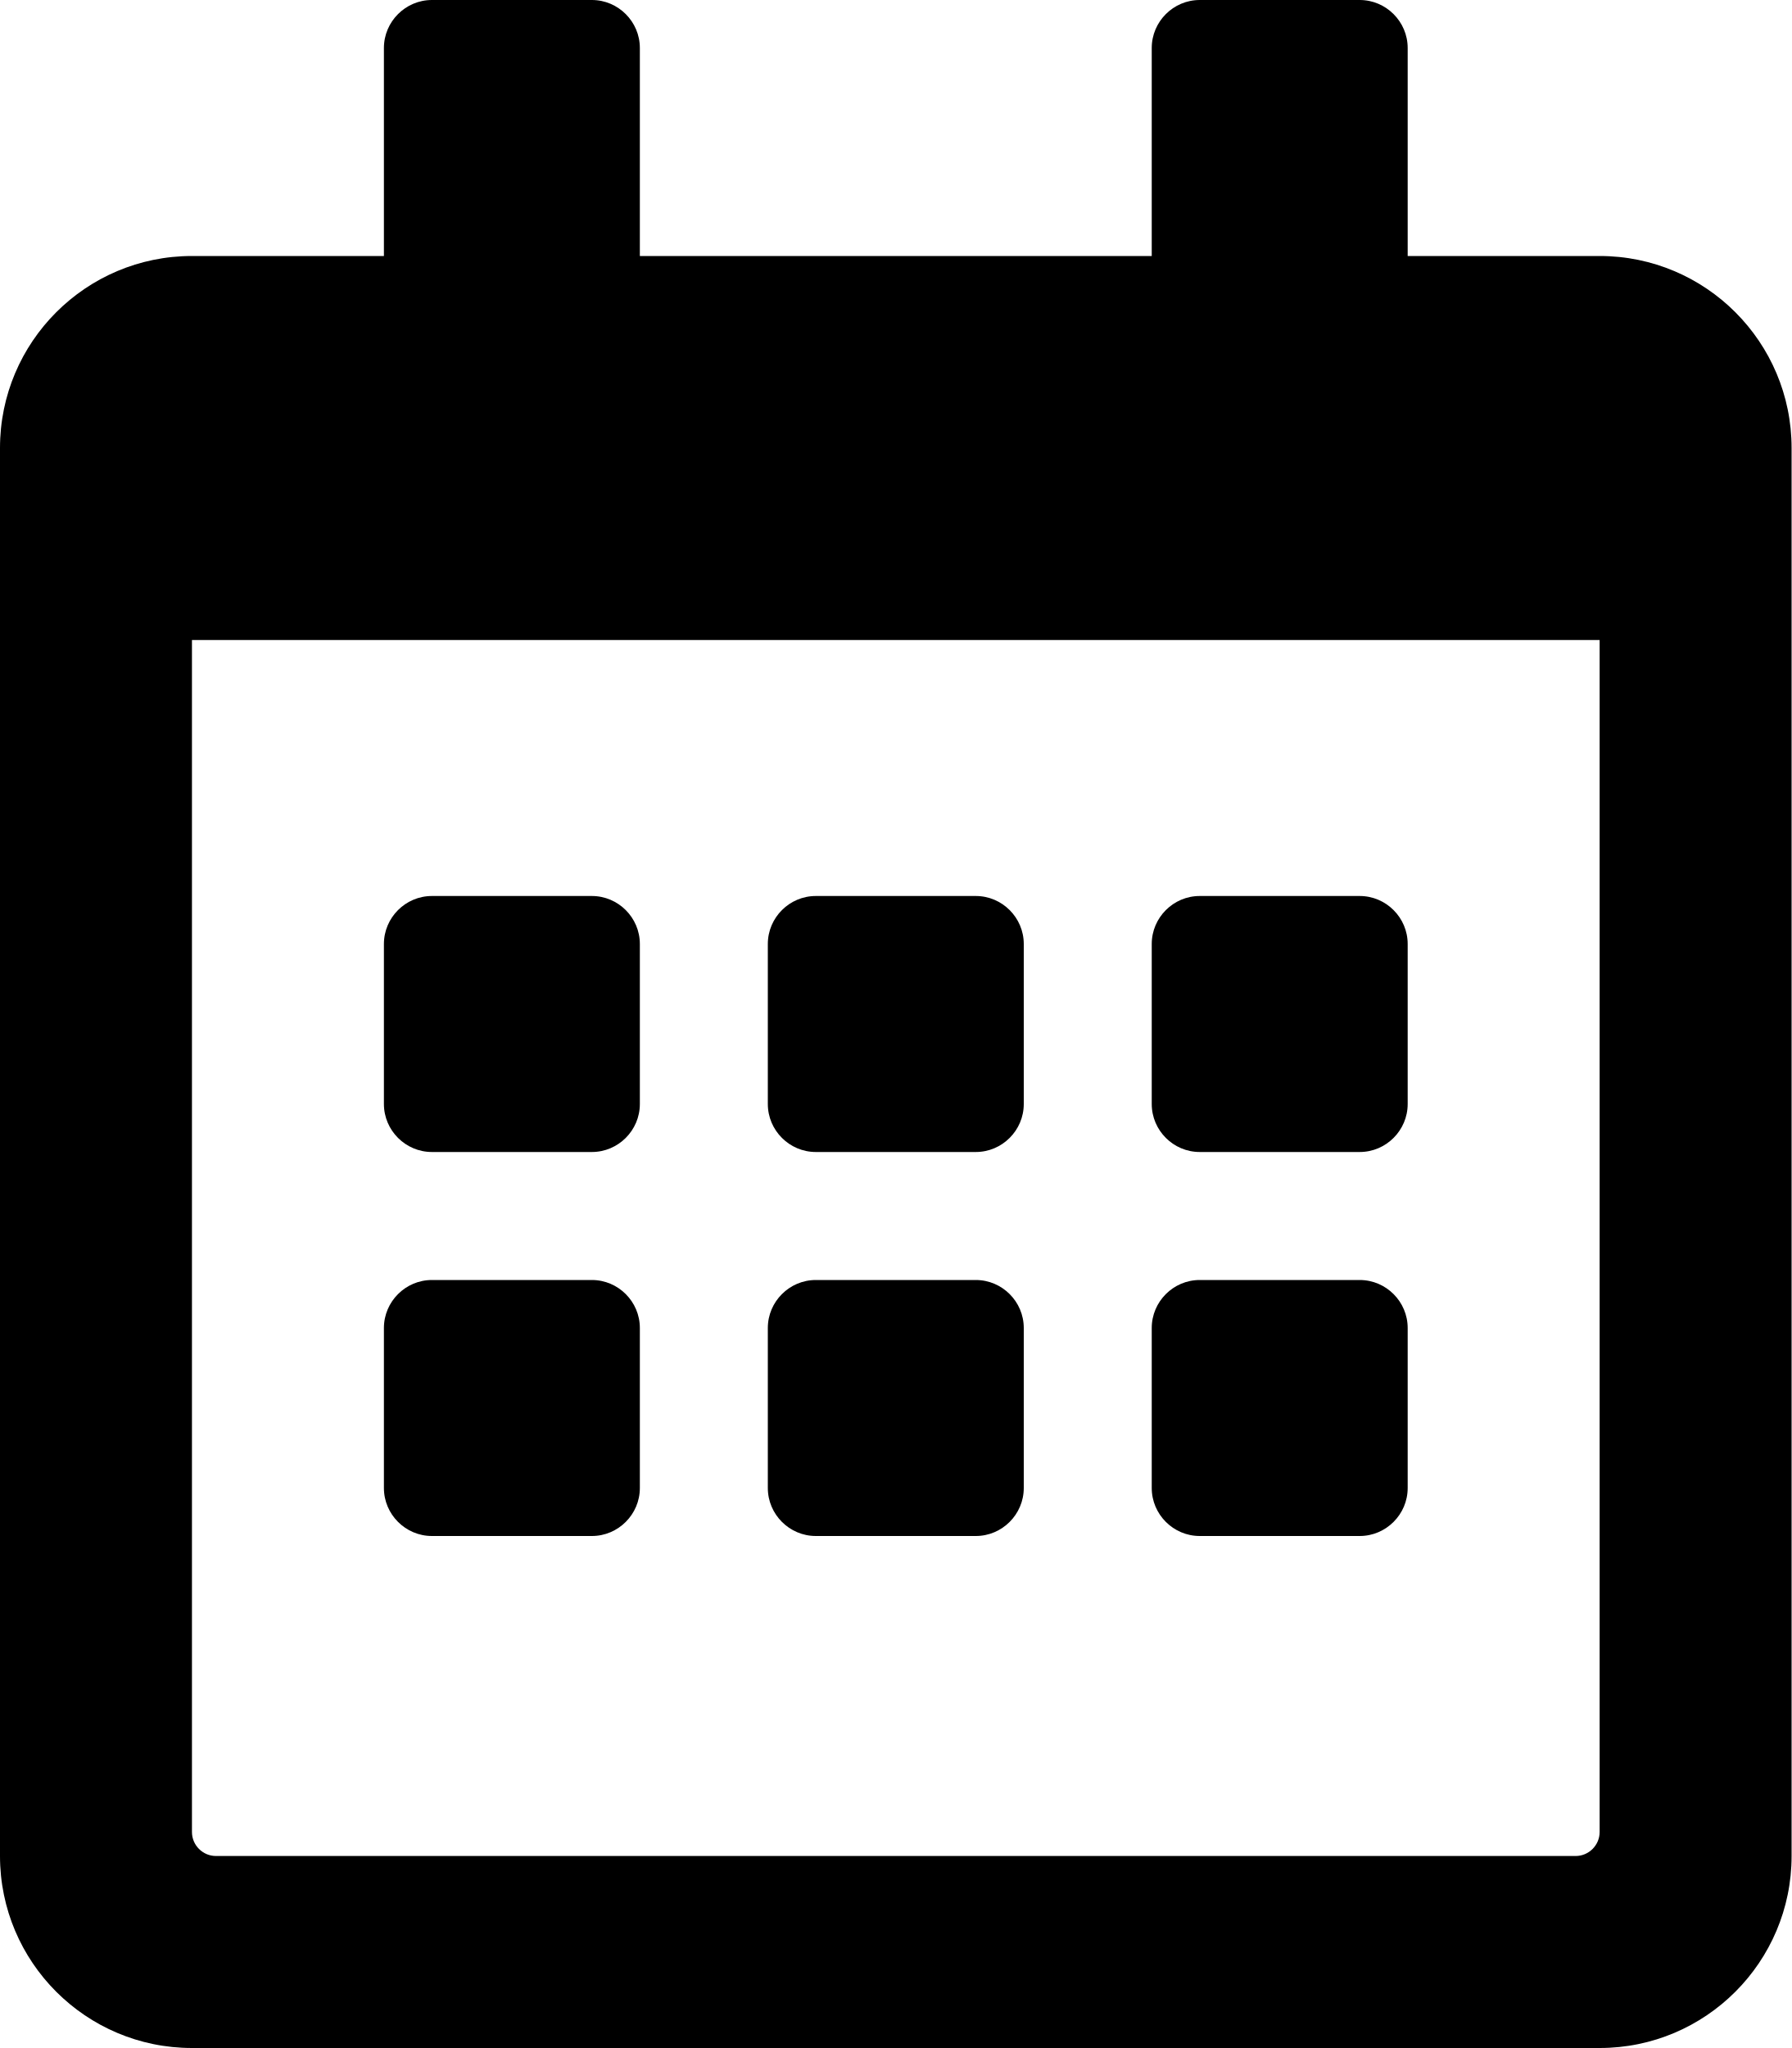
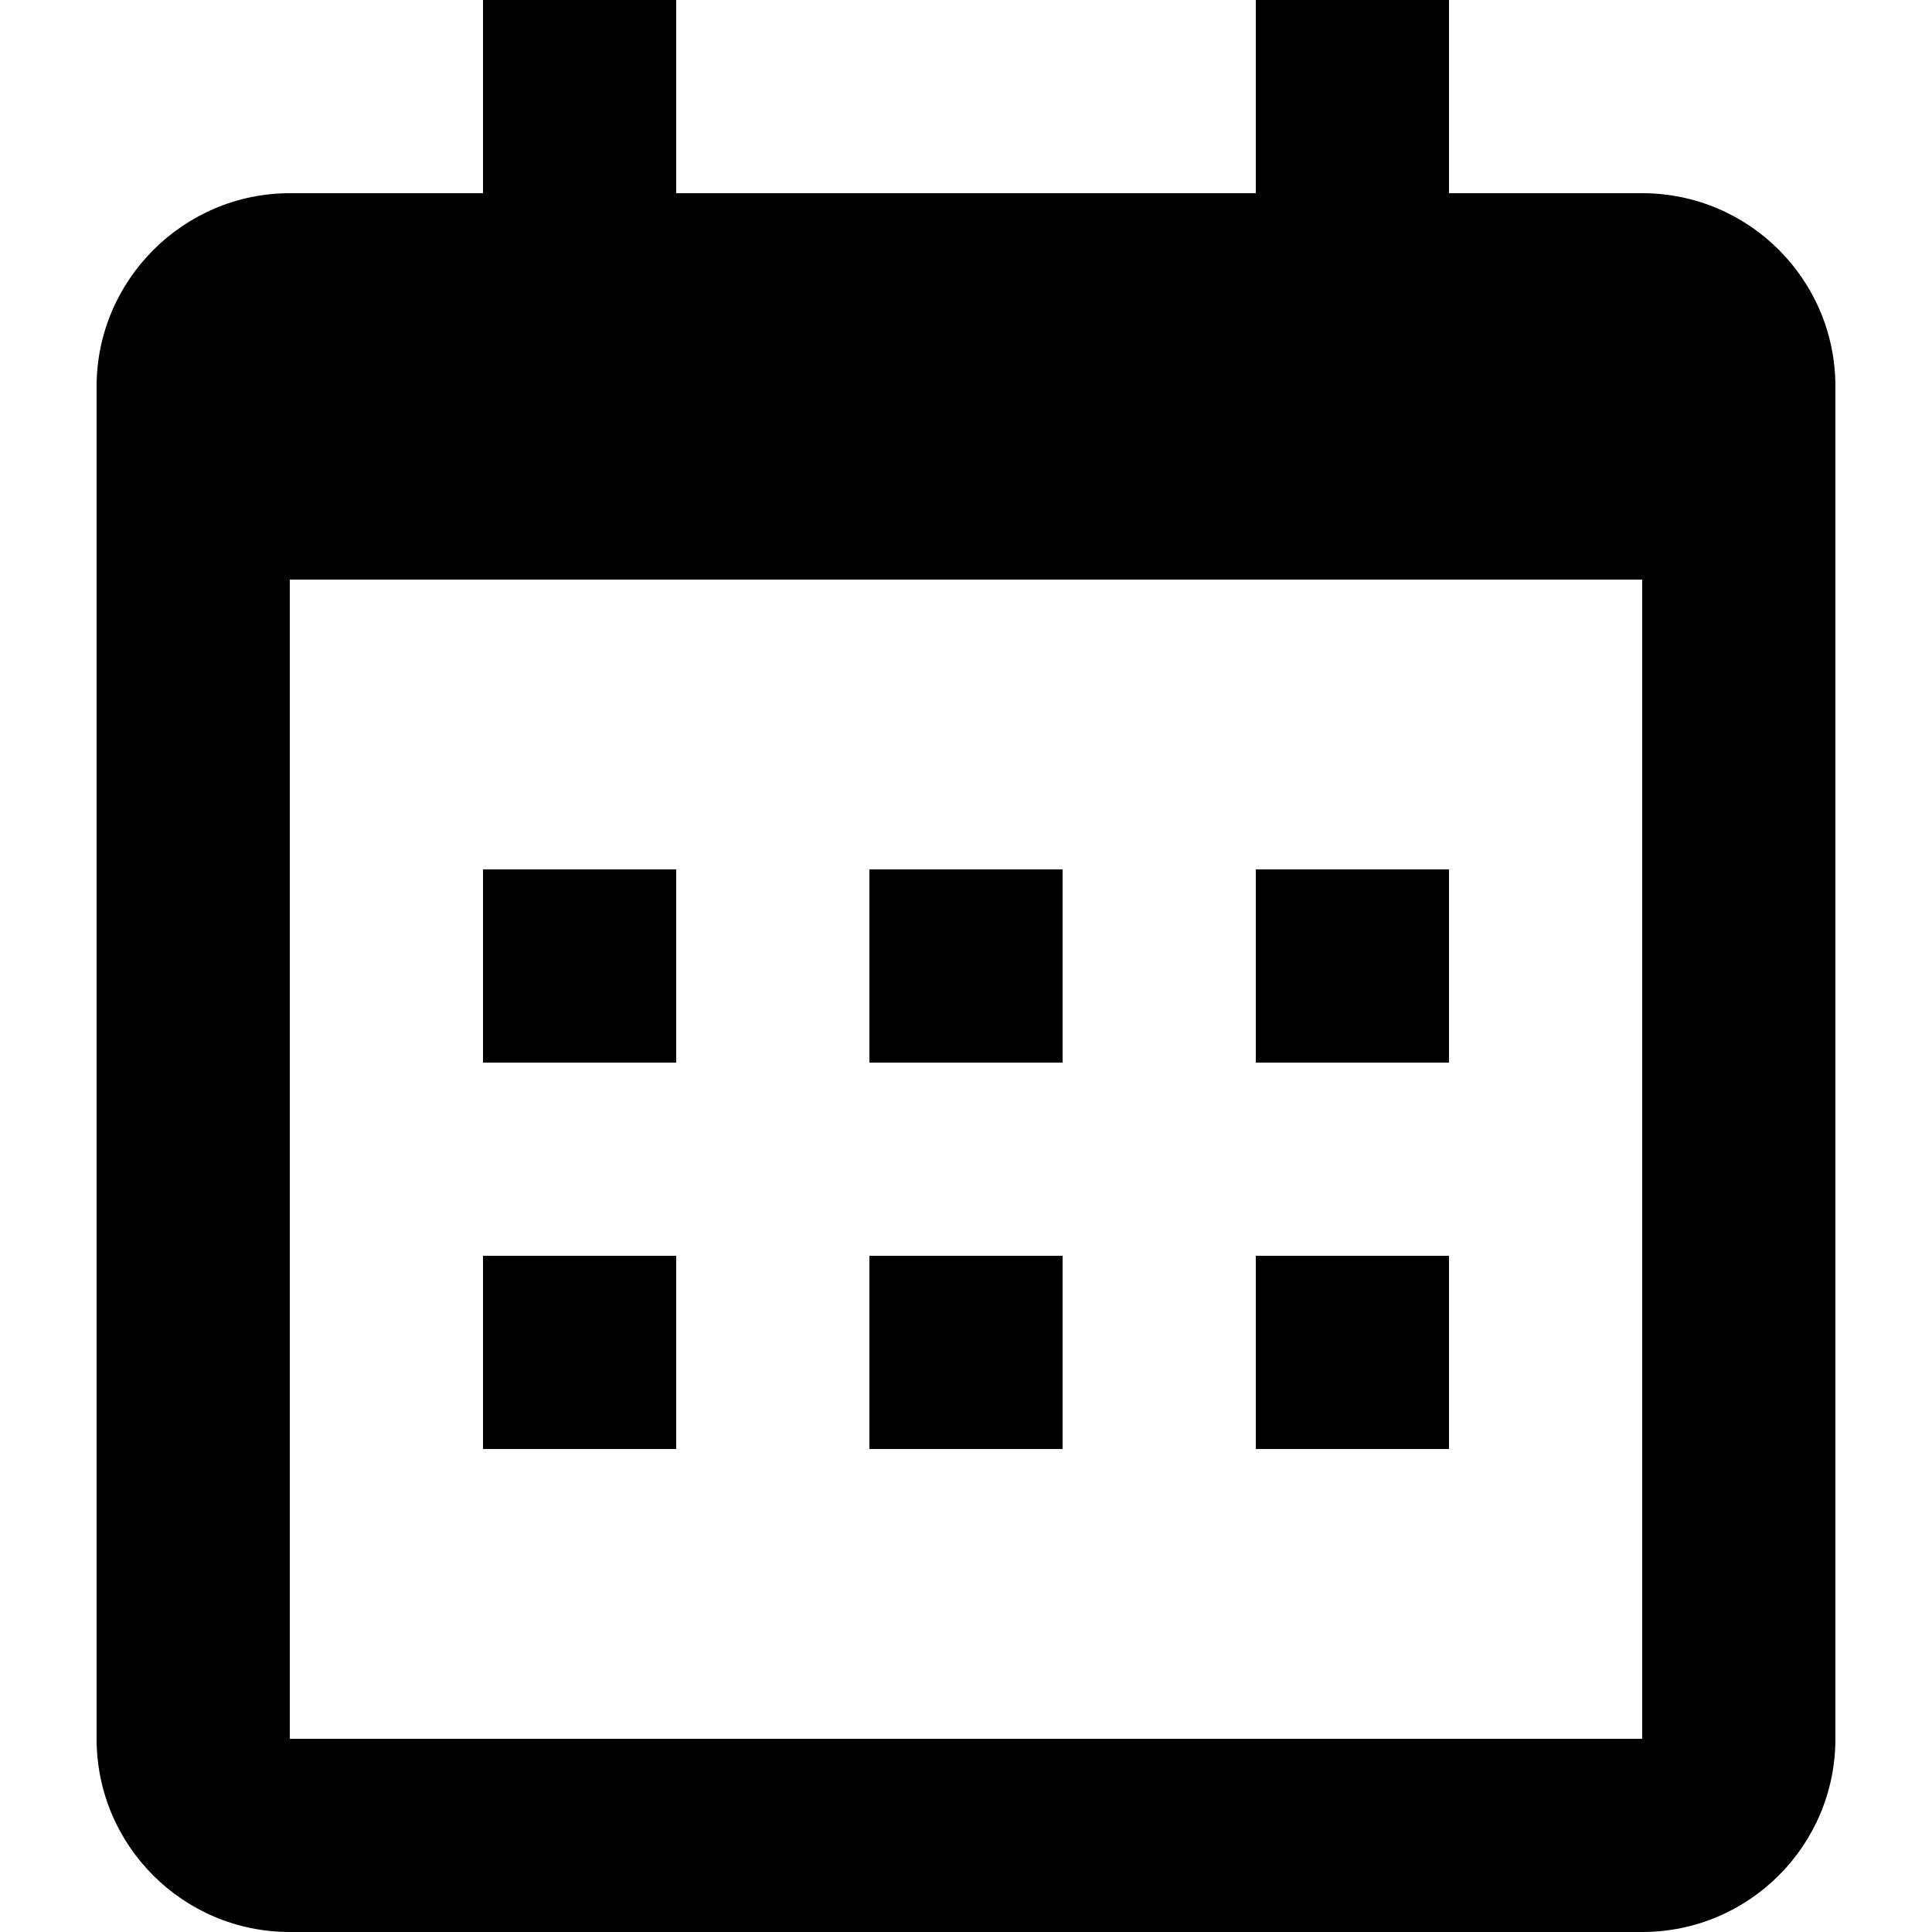
- <svg aria-hidden="true">
-   <path d="M148 288h-40c-6.6 0-12-5.4-12-12v-40c0-6.6 5.4-12 12-12h40c6.6 0 12 5.4 12 12v40c0 6.6-5.4 12-12 12zm108-12v-40c0-6.6-5.4-12-12-12h-40c-6.6 0-12 5.4-12 12v40c0 6.6 5.4 12 12 12h40c6.6 0 12-5.4 12-12zm96 0v-40c0-6.6-5.4-12-12-12h-40c-6.6 0-12 5.4-12 12v40c0 6.6 5.4 12 12 12h40c6.6 0 12-5.4 12-12zm-96 96v-40c0-6.6-5.4-12-12-12h-40c-6.6 0-12 5.4-12 12v40c0 6.6 5.4 12 12 12h40c6.6 0 12-5.4 12-12zm-96 0v-40c0-6.6-5.4-12-12-12h-40c-6.6 0-12 5.4-12 12v40c0 6.6 5.4 12 12 12h40c6.6 0 12-5.4 12-12zm192 0v-40c0-6.6-5.4-12-12-12h-40c-6.6 0-12 5.4-12 12v40c0 6.6 5.4 12 12 12h40c6.6 0 12-5.4 12-12zm96-260v352c0 26.5-21.5 48-48 48H48c-26.5 0-48-21.5-48-48V112c0-26.5 21.5-48 48-48h48V12c0-6.6 5.4-12 12-12h40c6.6 0 12 5.4 12 12v52h128V12c0-6.6 5.4-12 12-12h40c6.6 0 12 5.4 12 12v52h48c26.5 0 48 21.5 48 48zm-48 346V160H48v298c0 3.3 2.7 6 6 6h340c3.3 0 6-2.7 6-6z" />
+ <svg xmlns="http://www.w3.org/2000/svg" width="512" height="512" viewBox="0 0 20 20" aria-hidden="true">
+   <path fill="currentColor" d="M1 4c0-1.1.9-2 2-2h14a2 2 0 0 1 2 2v14a2 2 0 0 1-2 2H3a2 2 0 0 1-2-2V4zm2 2v12h14V6H3zm2-6h2v2H5V0zm8 0h2v2h-2V0zM5 9h2v2H5V9zm0 4h2v2H5v-2zm4-4h2v2H9V9zm0 4h2v2H9v-2zm4-4h2v2h-2V9zm0 4h2v2h-2v-2z" />
</svg>
